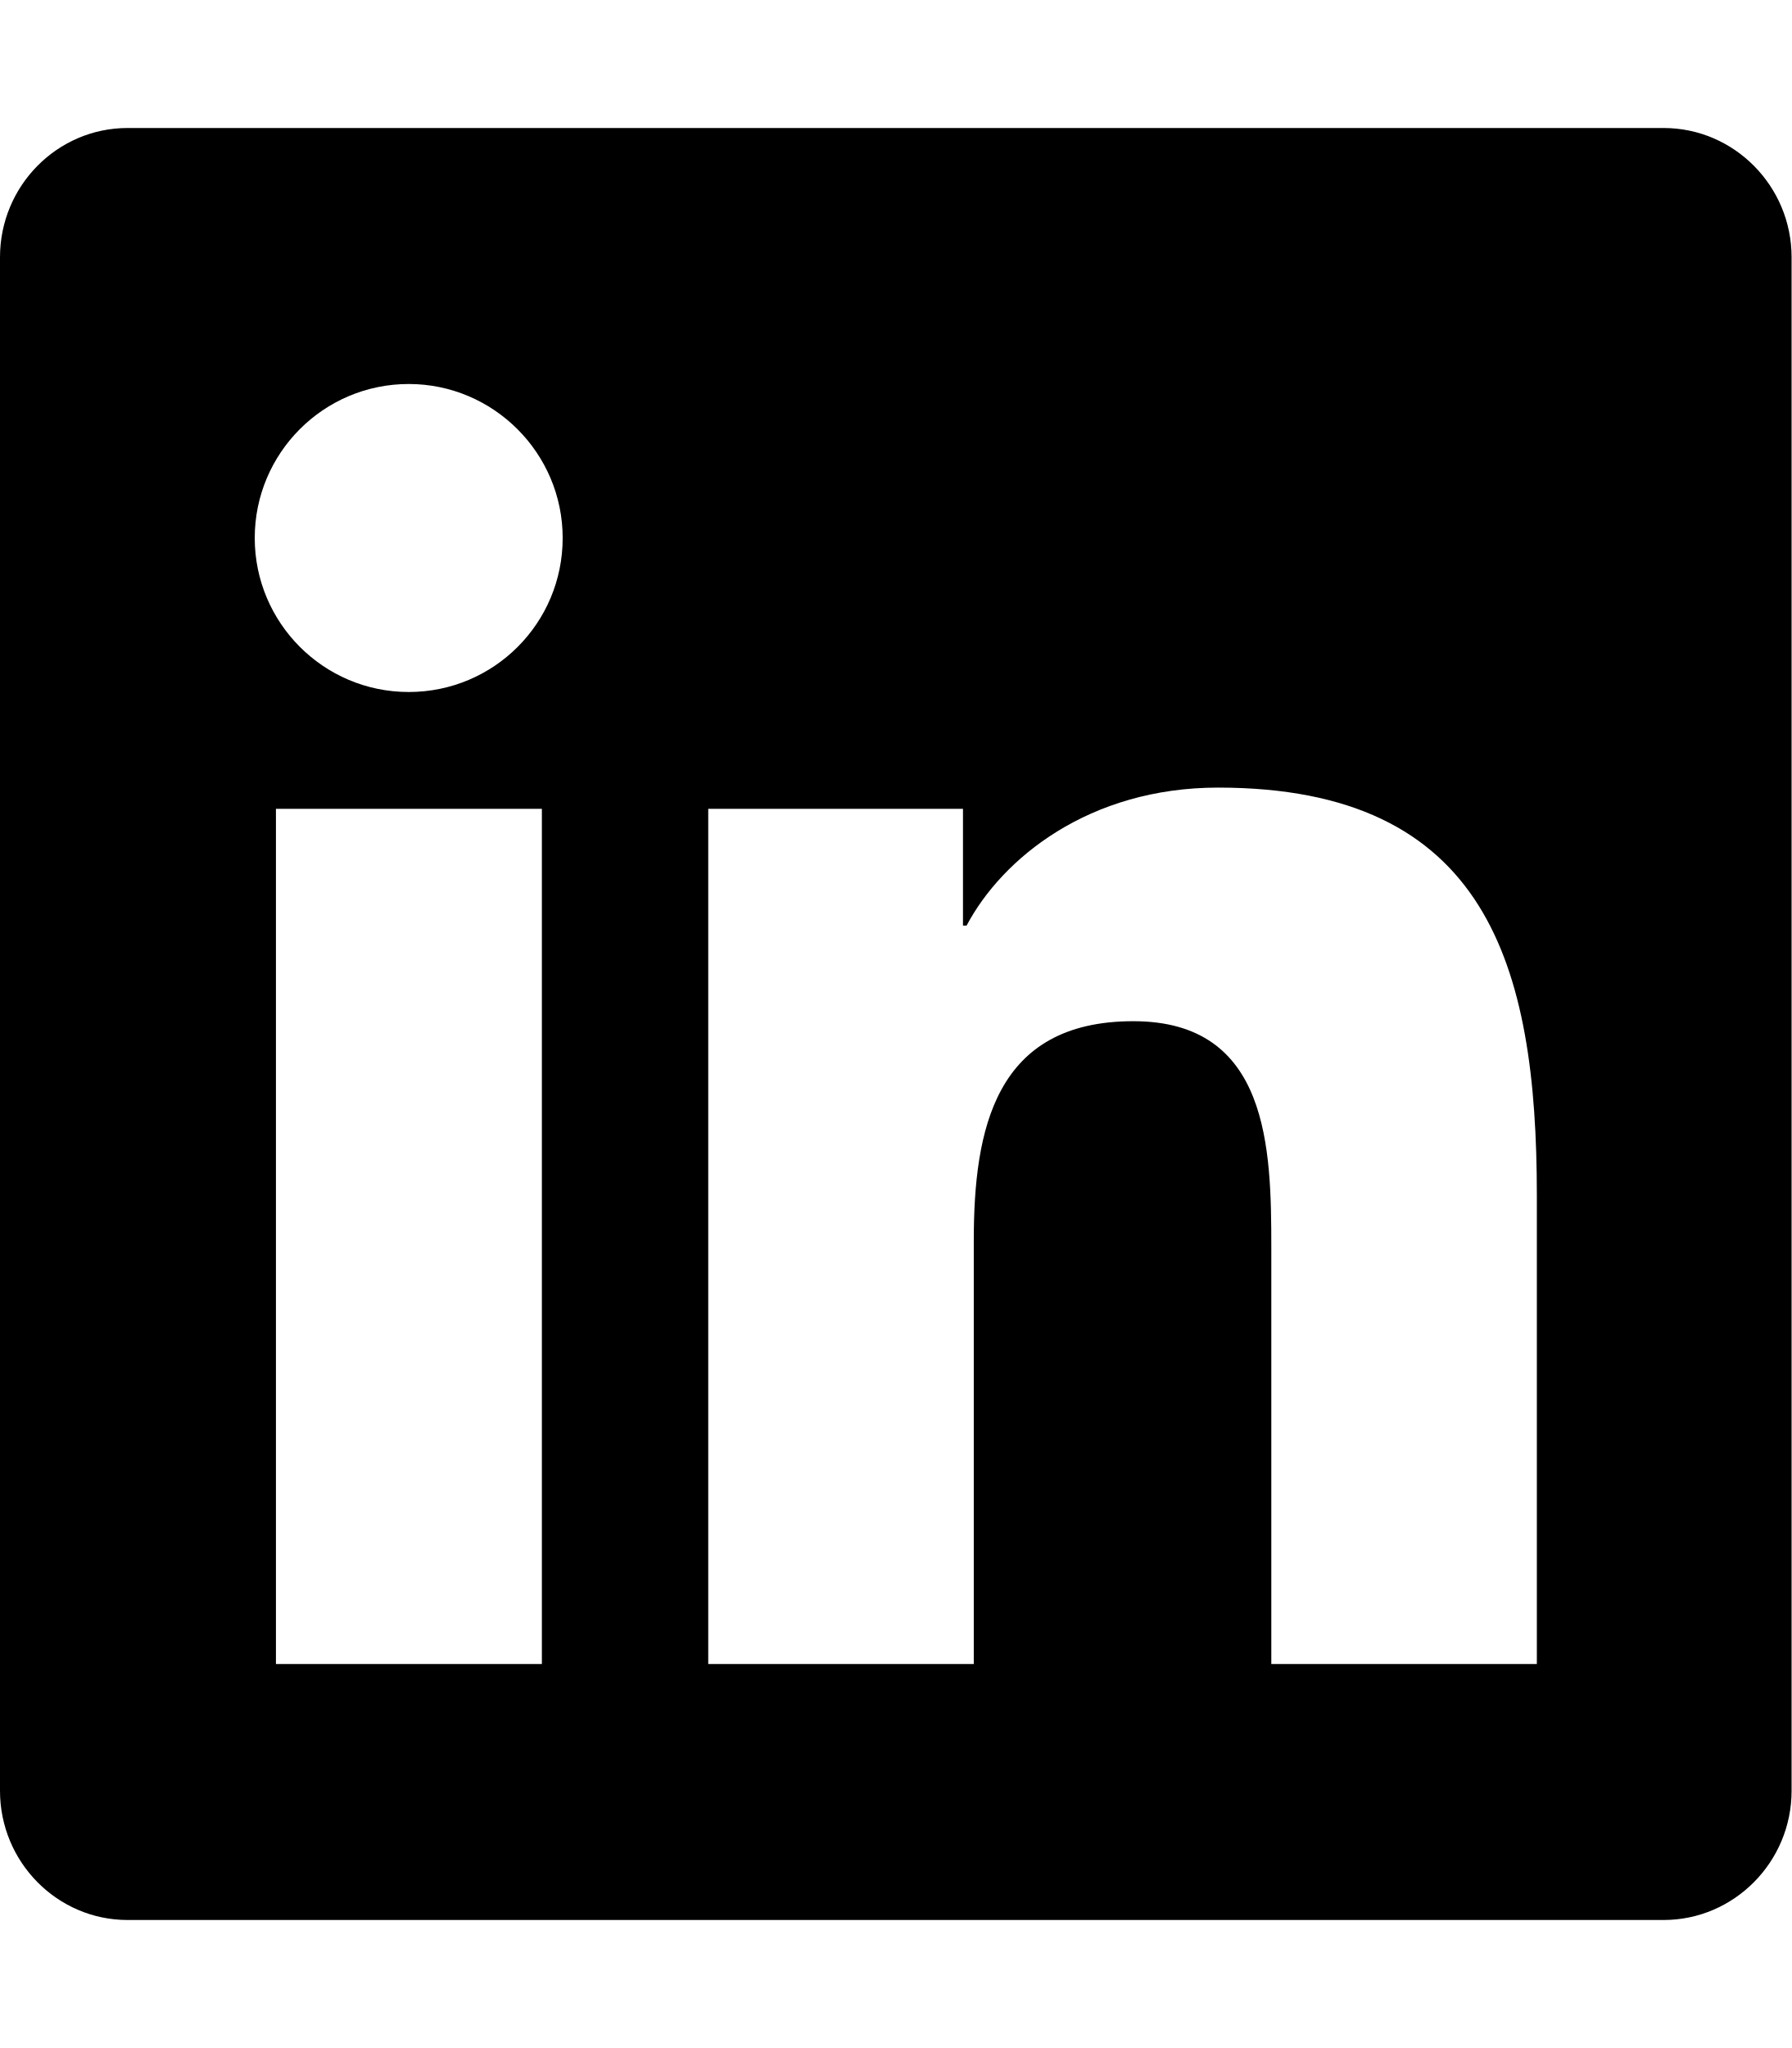
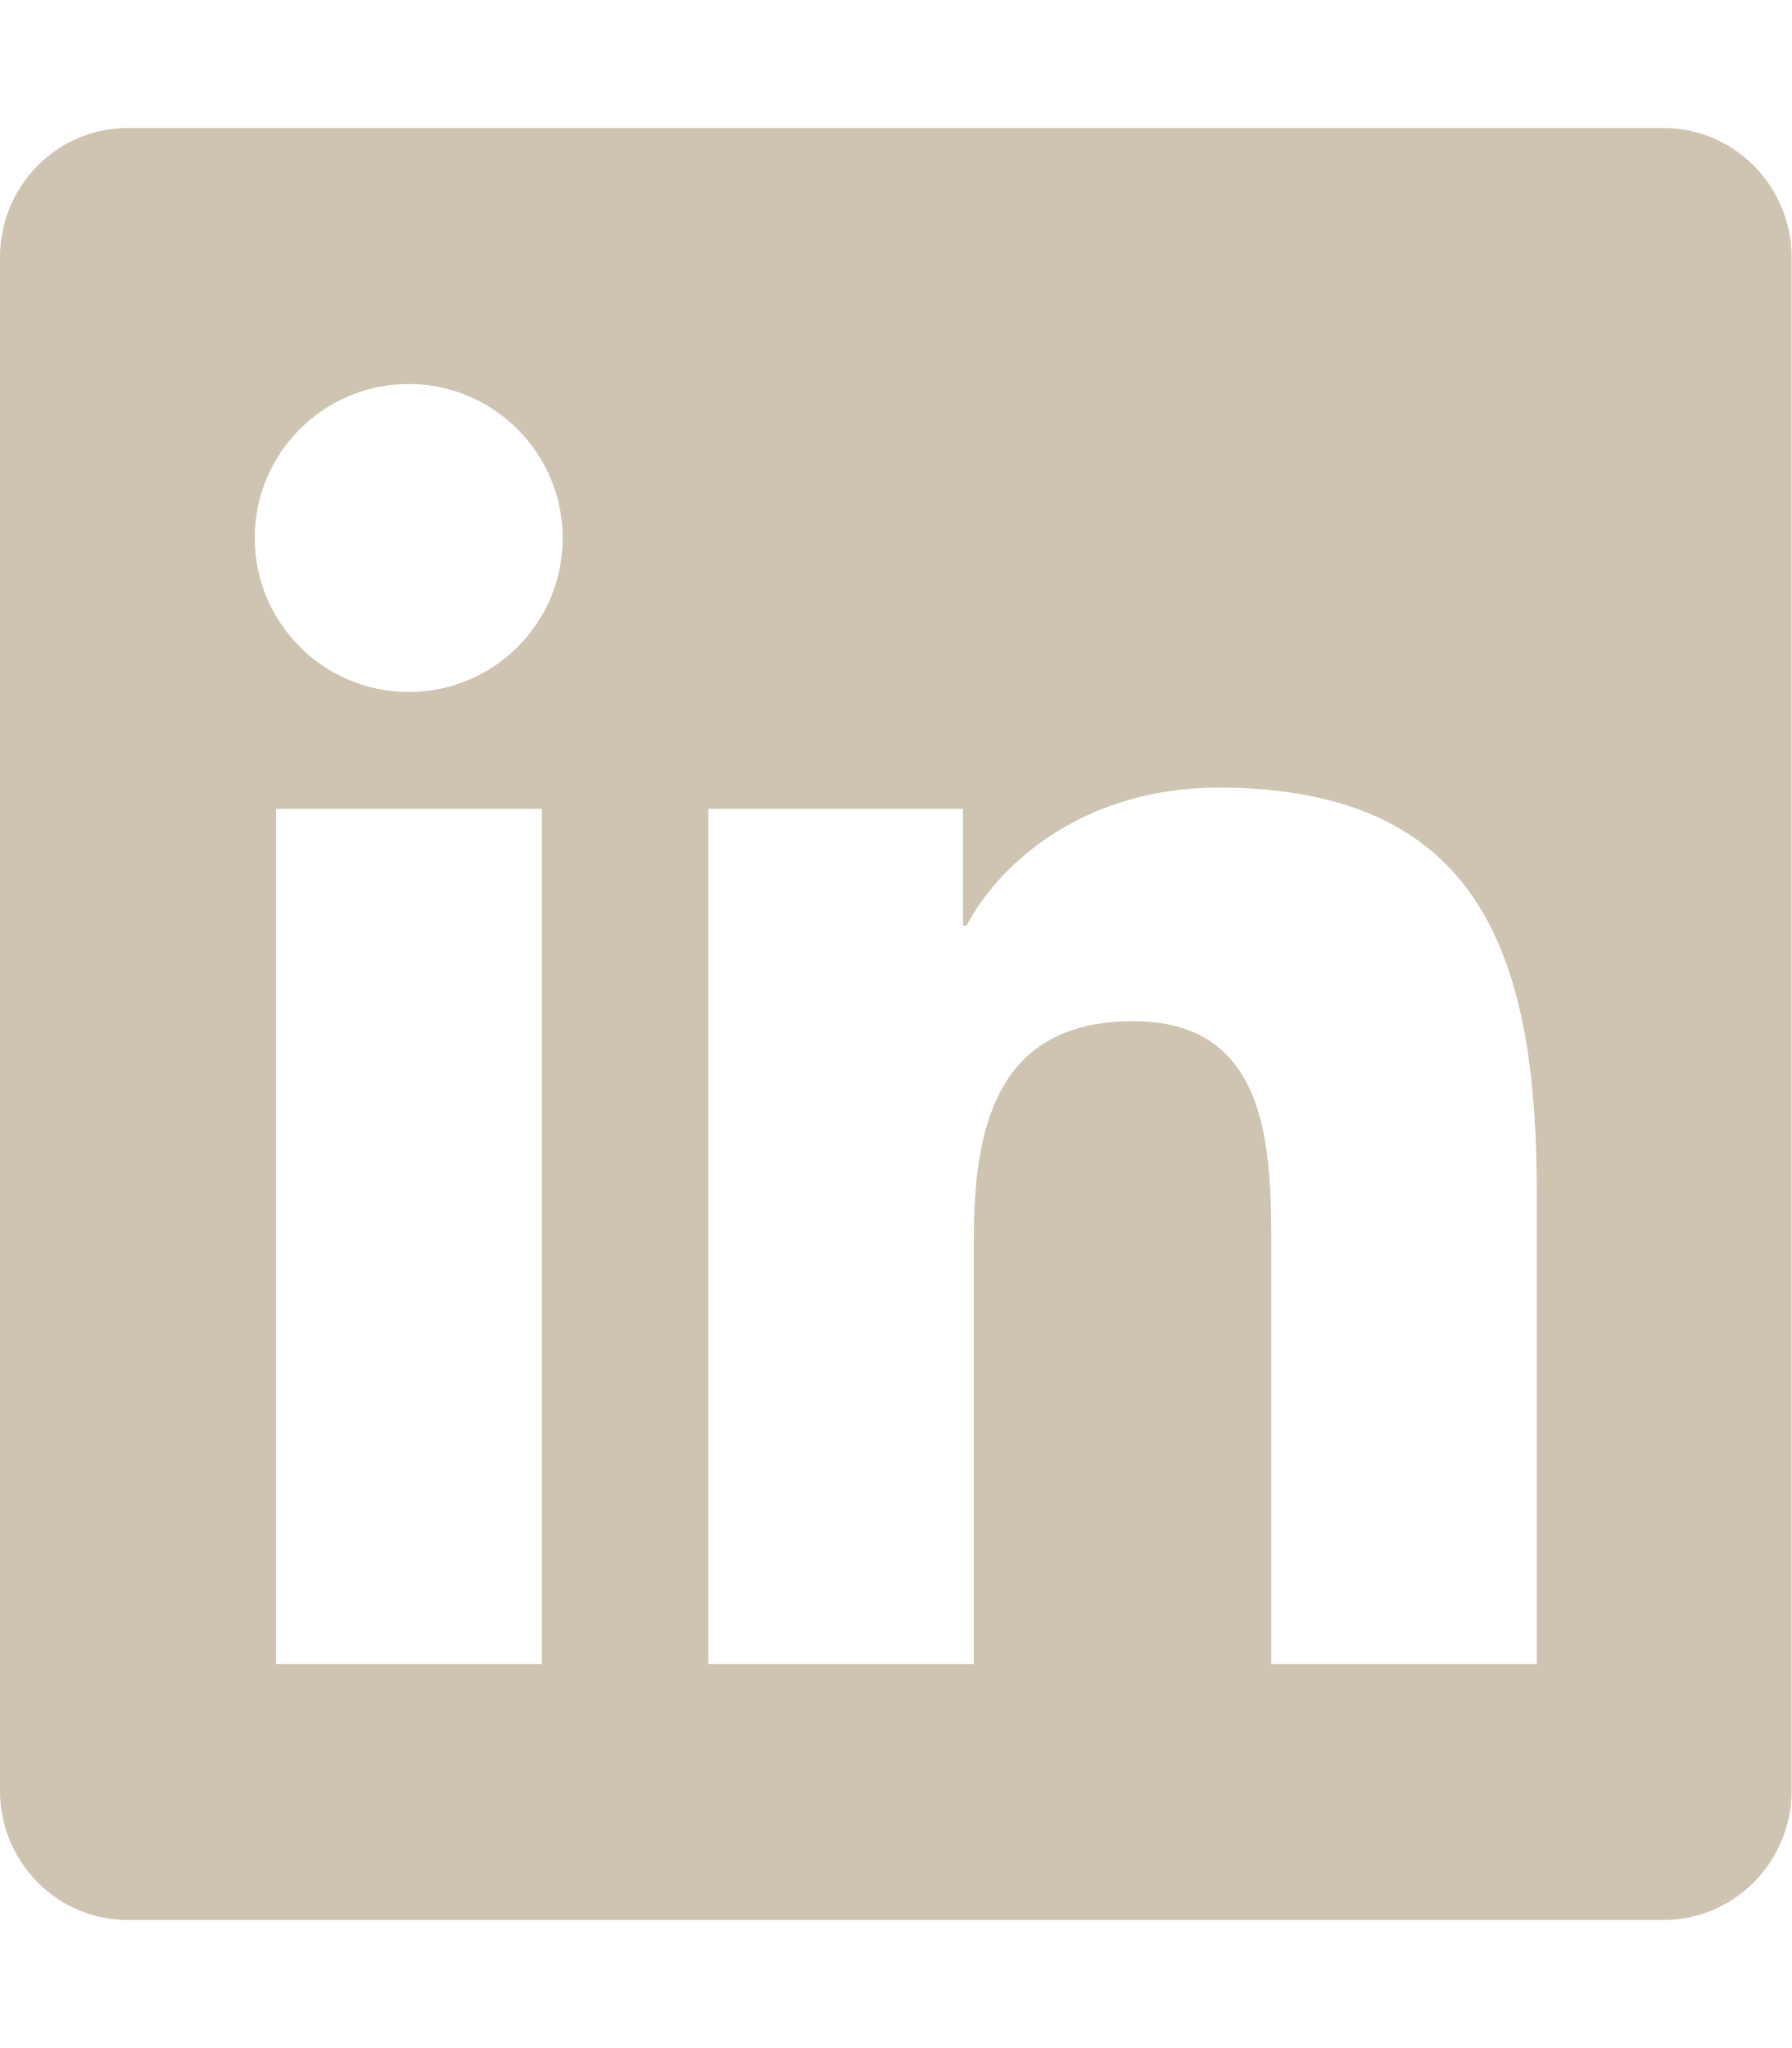
- <svg xmlns="http://www.w3.org/2000/svg" viewBox="0 0 448 512">
-   <path d="M416 32H31.9C14.3 32 0 46.5 0 64.3v383.4C0 465.5 14.3 480 31.9 480H416c17.6 0 32-14.5 32-32.3V64.3c0-17.8-14.4-32.3-32-32.3zM135.4 416H69V202.2h66.5V416zm-33.2-243c-21.3 0-38.5-17.3-38.5-38.5S80.9 96 102.2 96c21.2 0 38.5 17.3 38.5 38.5 0 21.3-17.2 38.5-38.5 38.5zm282.1 243h-66.4V312c0-24.8-.5-56.7-34.5-56.7-34.6 0-39.9 27-39.9 54.9V416h-66.4V202.2h63.7v29.2h.9c8.9-16.8 30.6-34.5 62.9-34.5 67.2 0 79.7 44.3 79.7 101.9V416z" />
+ <svg xmlns="http://www.w3.org/2000/svg" version="1.1" id="Layer_1" x="0px" y="0px" viewBox="0 0 448 512" style="enable-background:new 0 0 448 512;" xml:space="preserve">
+   <style type="text/css">
+ 	.st0{fill:#CFC4B2;}
+ </style>
+   <path class="st0" d="M416,32H31.9C14.3,32,0,46.5,0,64.3v383.4C0,465.5,14.3,480,31.9,480H416c17.6,0,32-14.5,32-32.3V64.3  C448,46.5,433.6,32,416,32z M135.4,416H69V202.2h66.5V416H135.4z M102.2,173c-21.3,0-38.5-17.3-38.5-38.5S80.9,96,102.2,96  c21.2,0,38.5,17.3,38.5,38.5C140.7,155.8,123.5,173,102.2,173z M384.3,416h-66.4V312c0-24.8-0.5-56.7-34.5-56.7  c-34.6,0-39.9,27-39.9,54.9V416h-66.4V202.2h63.7v29.2h0.9c8.9-16.8,30.6-34.5,62.9-34.5c67.2,0,79.7,44.3,79.7,101.9V416z" />
</svg>
